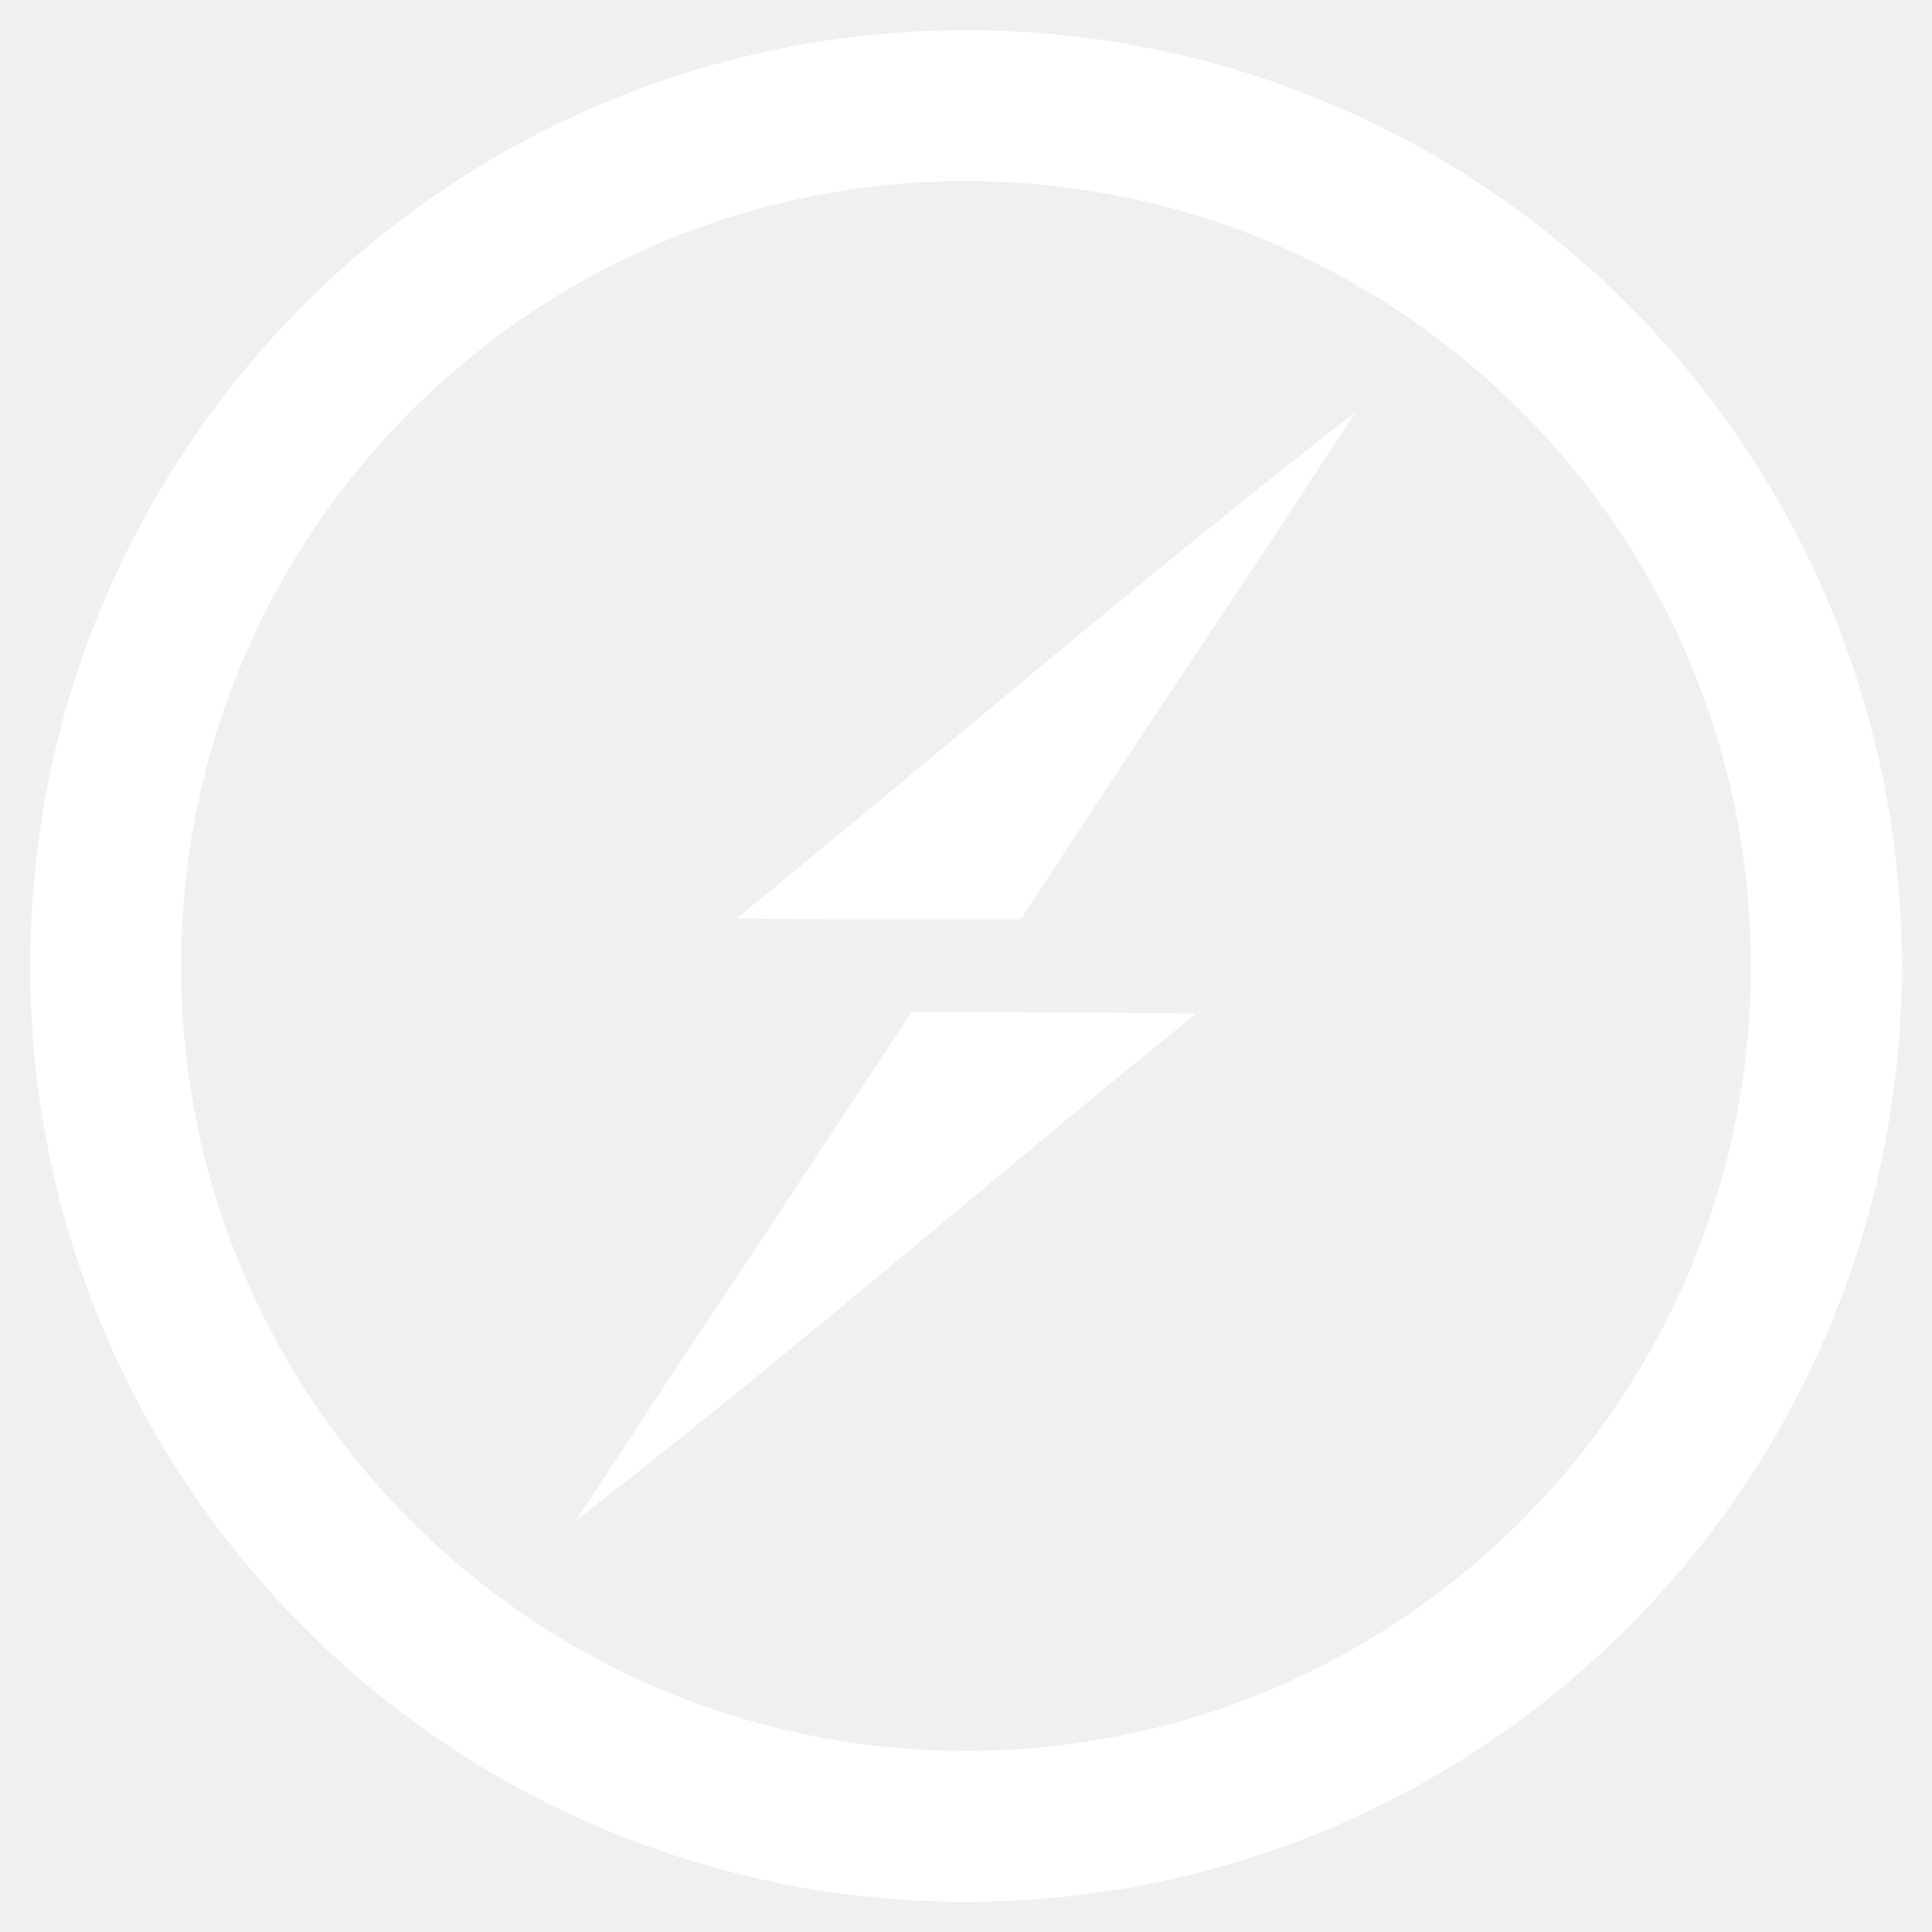
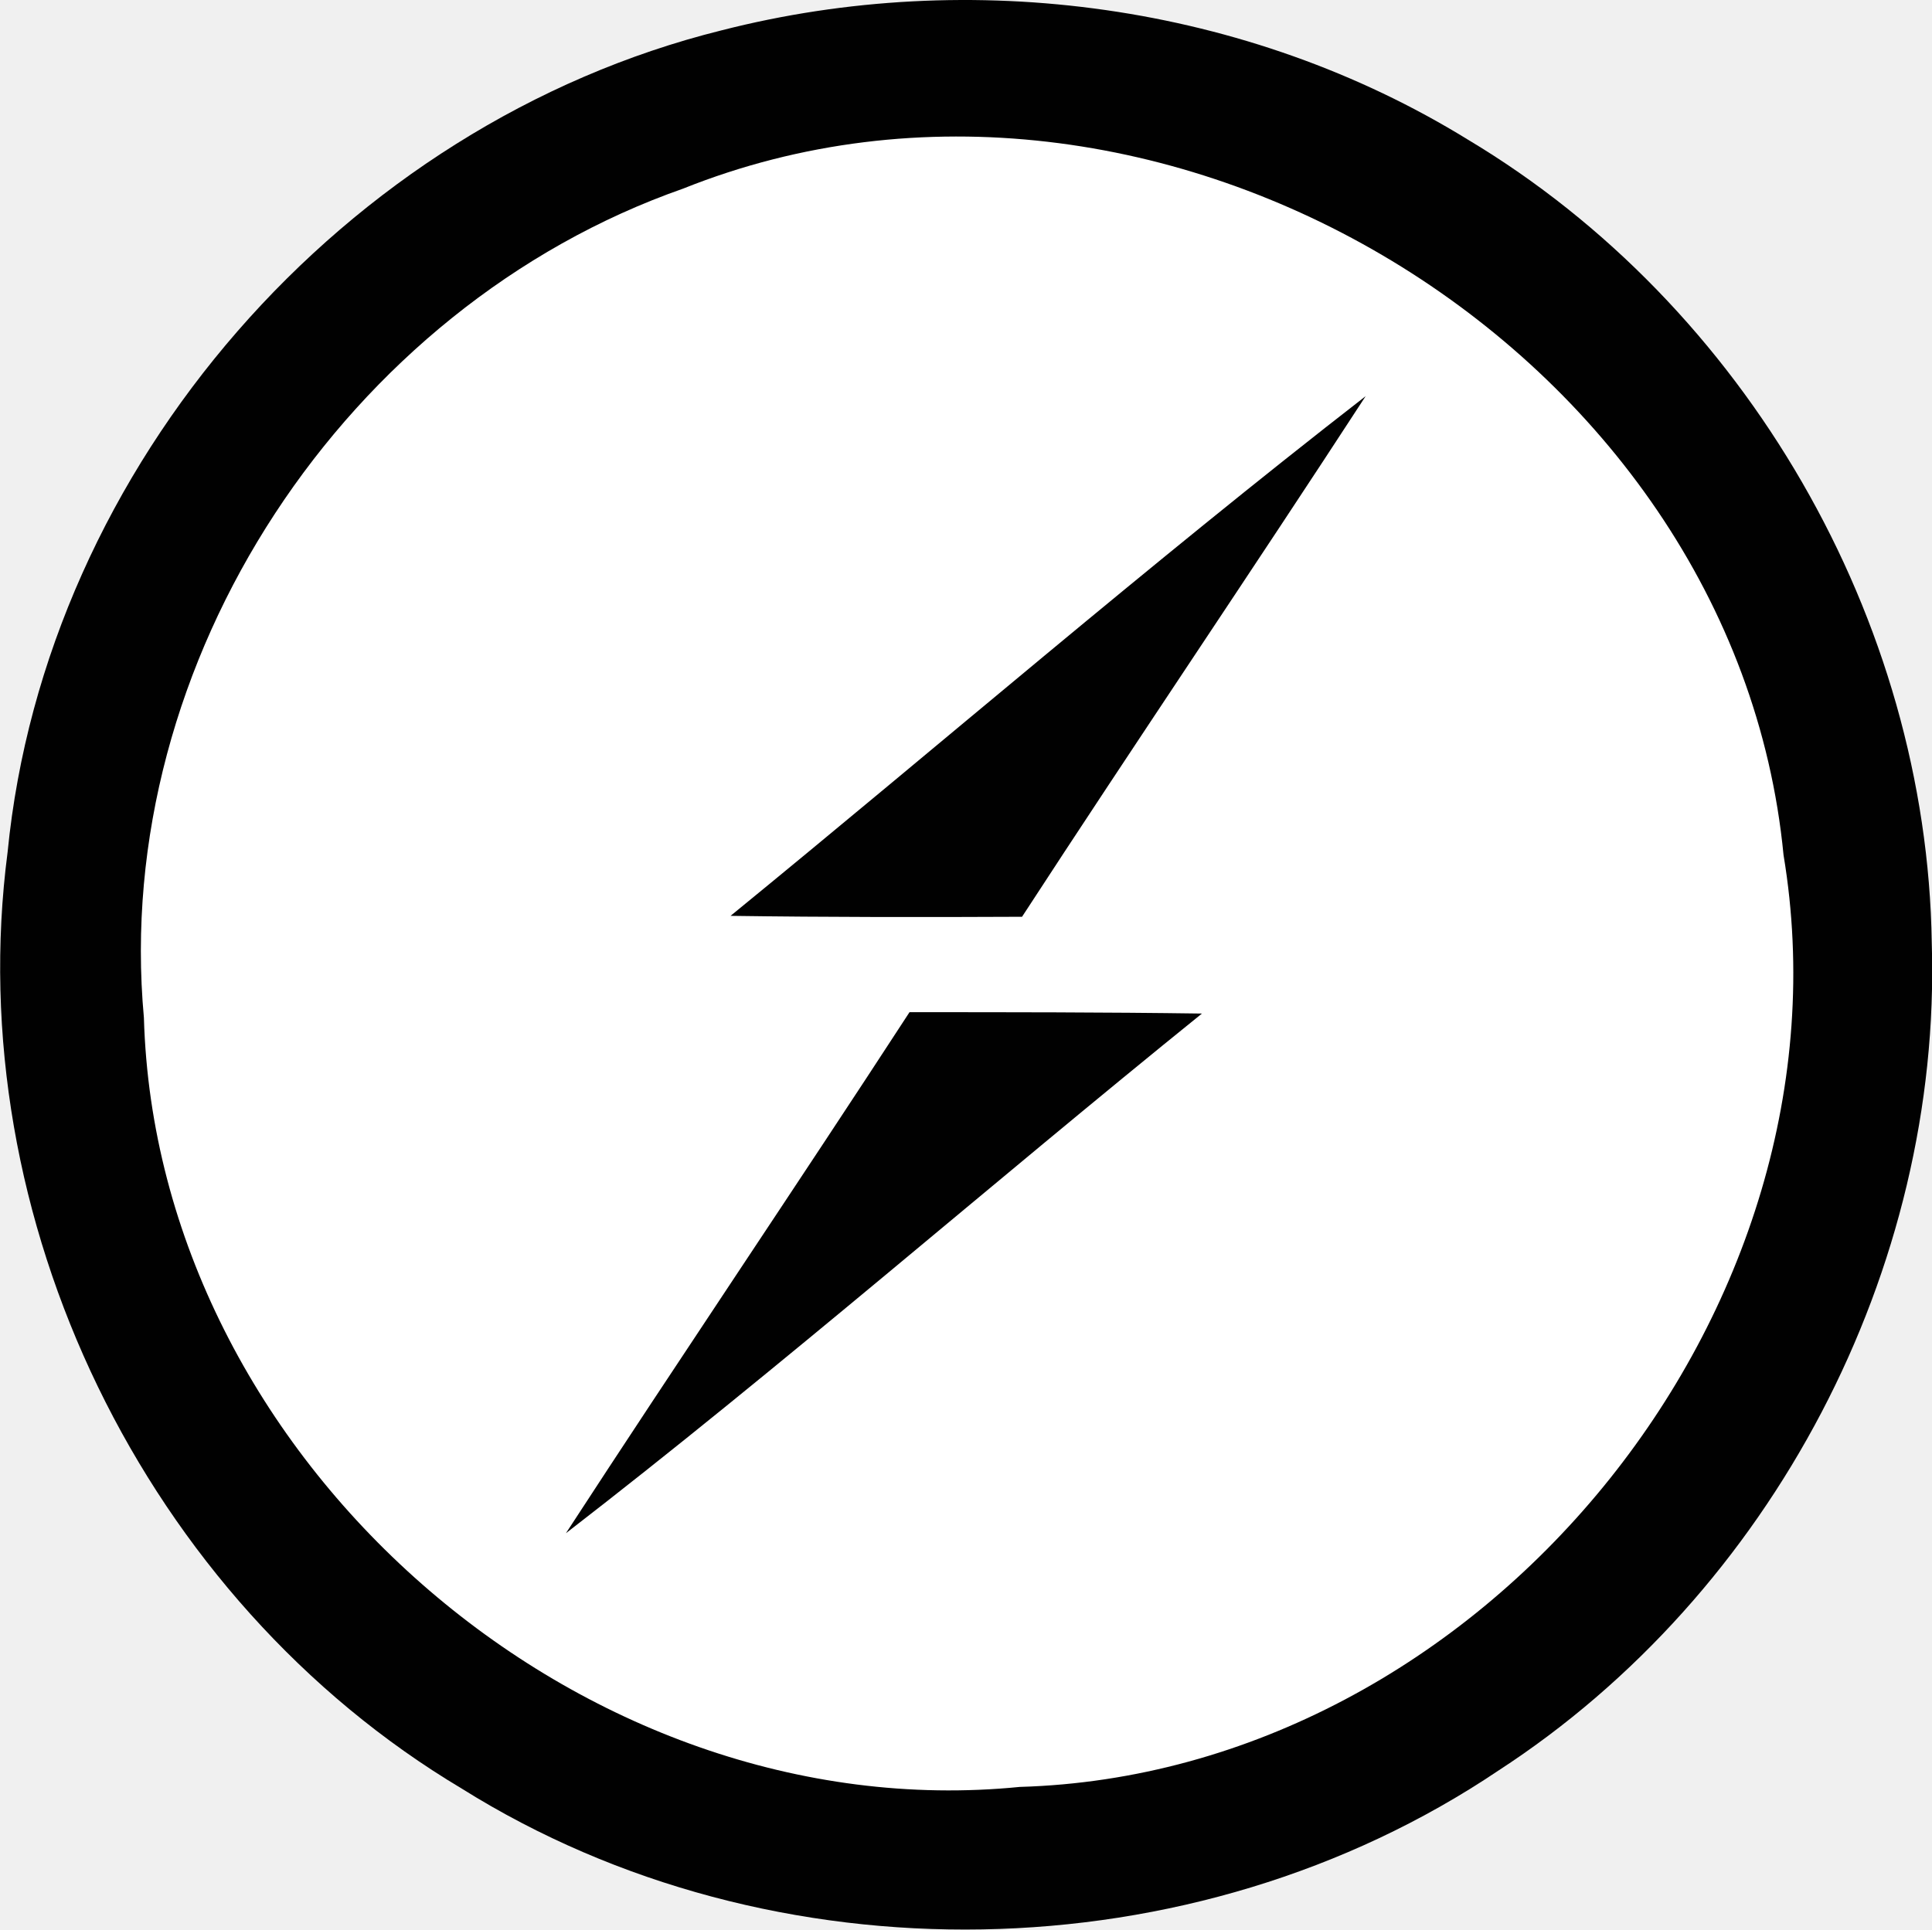
- <svg xmlns="http://www.w3.org/2000/svg" viewBox="0 0 256 256" preserveAspectRatio="xMinYMin meet">
-   <circle cx="128" cy="128" r="114" stroke="#FFF" stroke-width="20" fill="none" />
-   <path d="M97.637 121.69c27.327-22.326 54.058-45.426 81.98-67.097-14.646 22.505-29.708 44.711-44.354 67.215-12.562.06-25.123.06-37.626-.119zM120.737 134.132c12.621 0 25.183 0 37.745.179-27.505 22.206-54.117 45.484-82.099 67.096 14.646-22.505 29.708-44.77 44.354-67.275z" fill="#FFF" />
+ <svg xmlns="http://www.w3.org/2000/svg" viewBox="0 0 508.29 507.77">
+   <defs>
+     <style>.a{fill:#010101;}.b{fill:#fff;}</style>
+   </defs>
+   <path class="a" d="M189.78,8C255.55-8.85,328.23,1,386.23,36.77c73,43.69,120.73,126.32,122,211.38,2.67,85.91-42.11,171.09-114.06,217.81-80.09,53.87-190.87,55.93-272.66,4.73C38.1,420.94-10.55,320.59,2,224.24,12,122.44,90.65,32.65,189.78,8Z" />
+   <path class="b" d="M179.71,49.64C304-.12,456.37,91.74,469.23,225c20,119.89-79.48,241.71-200.94,245.23C152.77,481.73,41.14,383.81,37.86,267.81,29.25,173.89,91.13,80.7,179.71,49.64Z" />
+   <path class="a" d="M192.21,241c55.69-45.5,110.17-92.58,167.08-136.75-29.85,45.87-60.55,91.13-90.4,137-25.6.12-51.2.12-76.68-.24Zm47.08,25.36c25.72,0,51.32,0,76.93.36C260.16,312,205.92,359.42,148.89,403.47c29.85-45.87,60.55-91.25,90.4-137.12Z" />
</svg>
